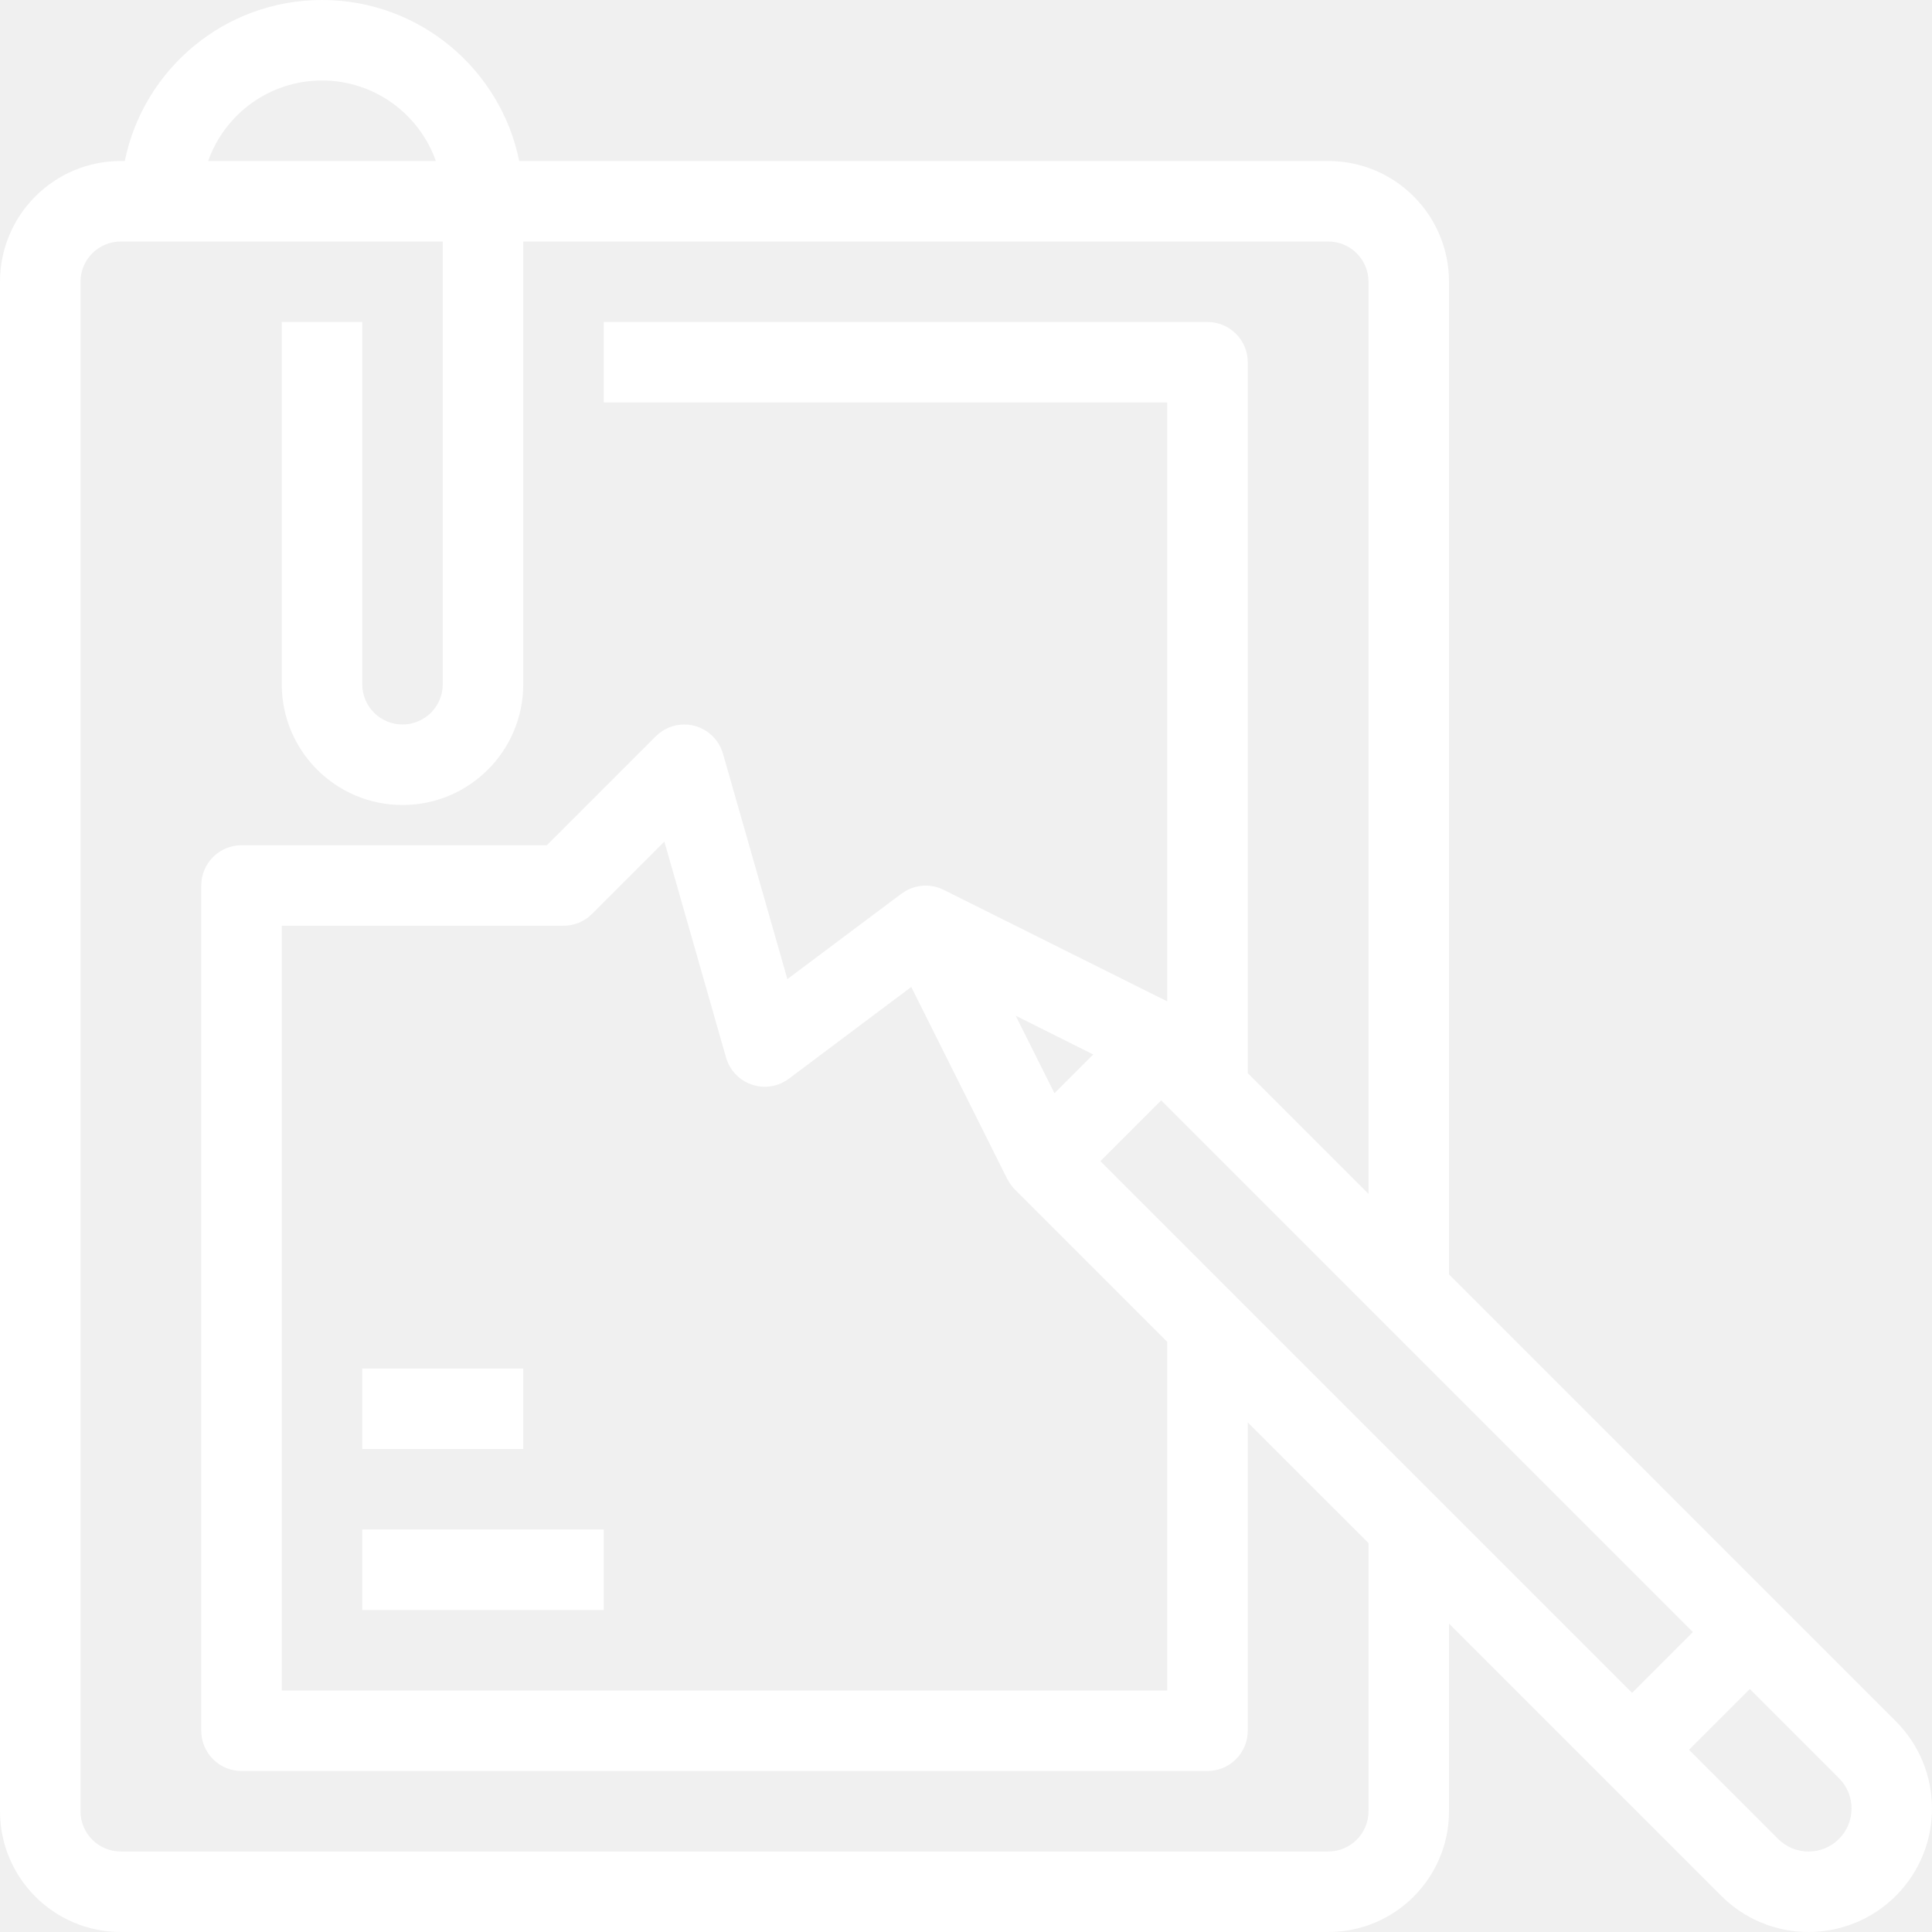
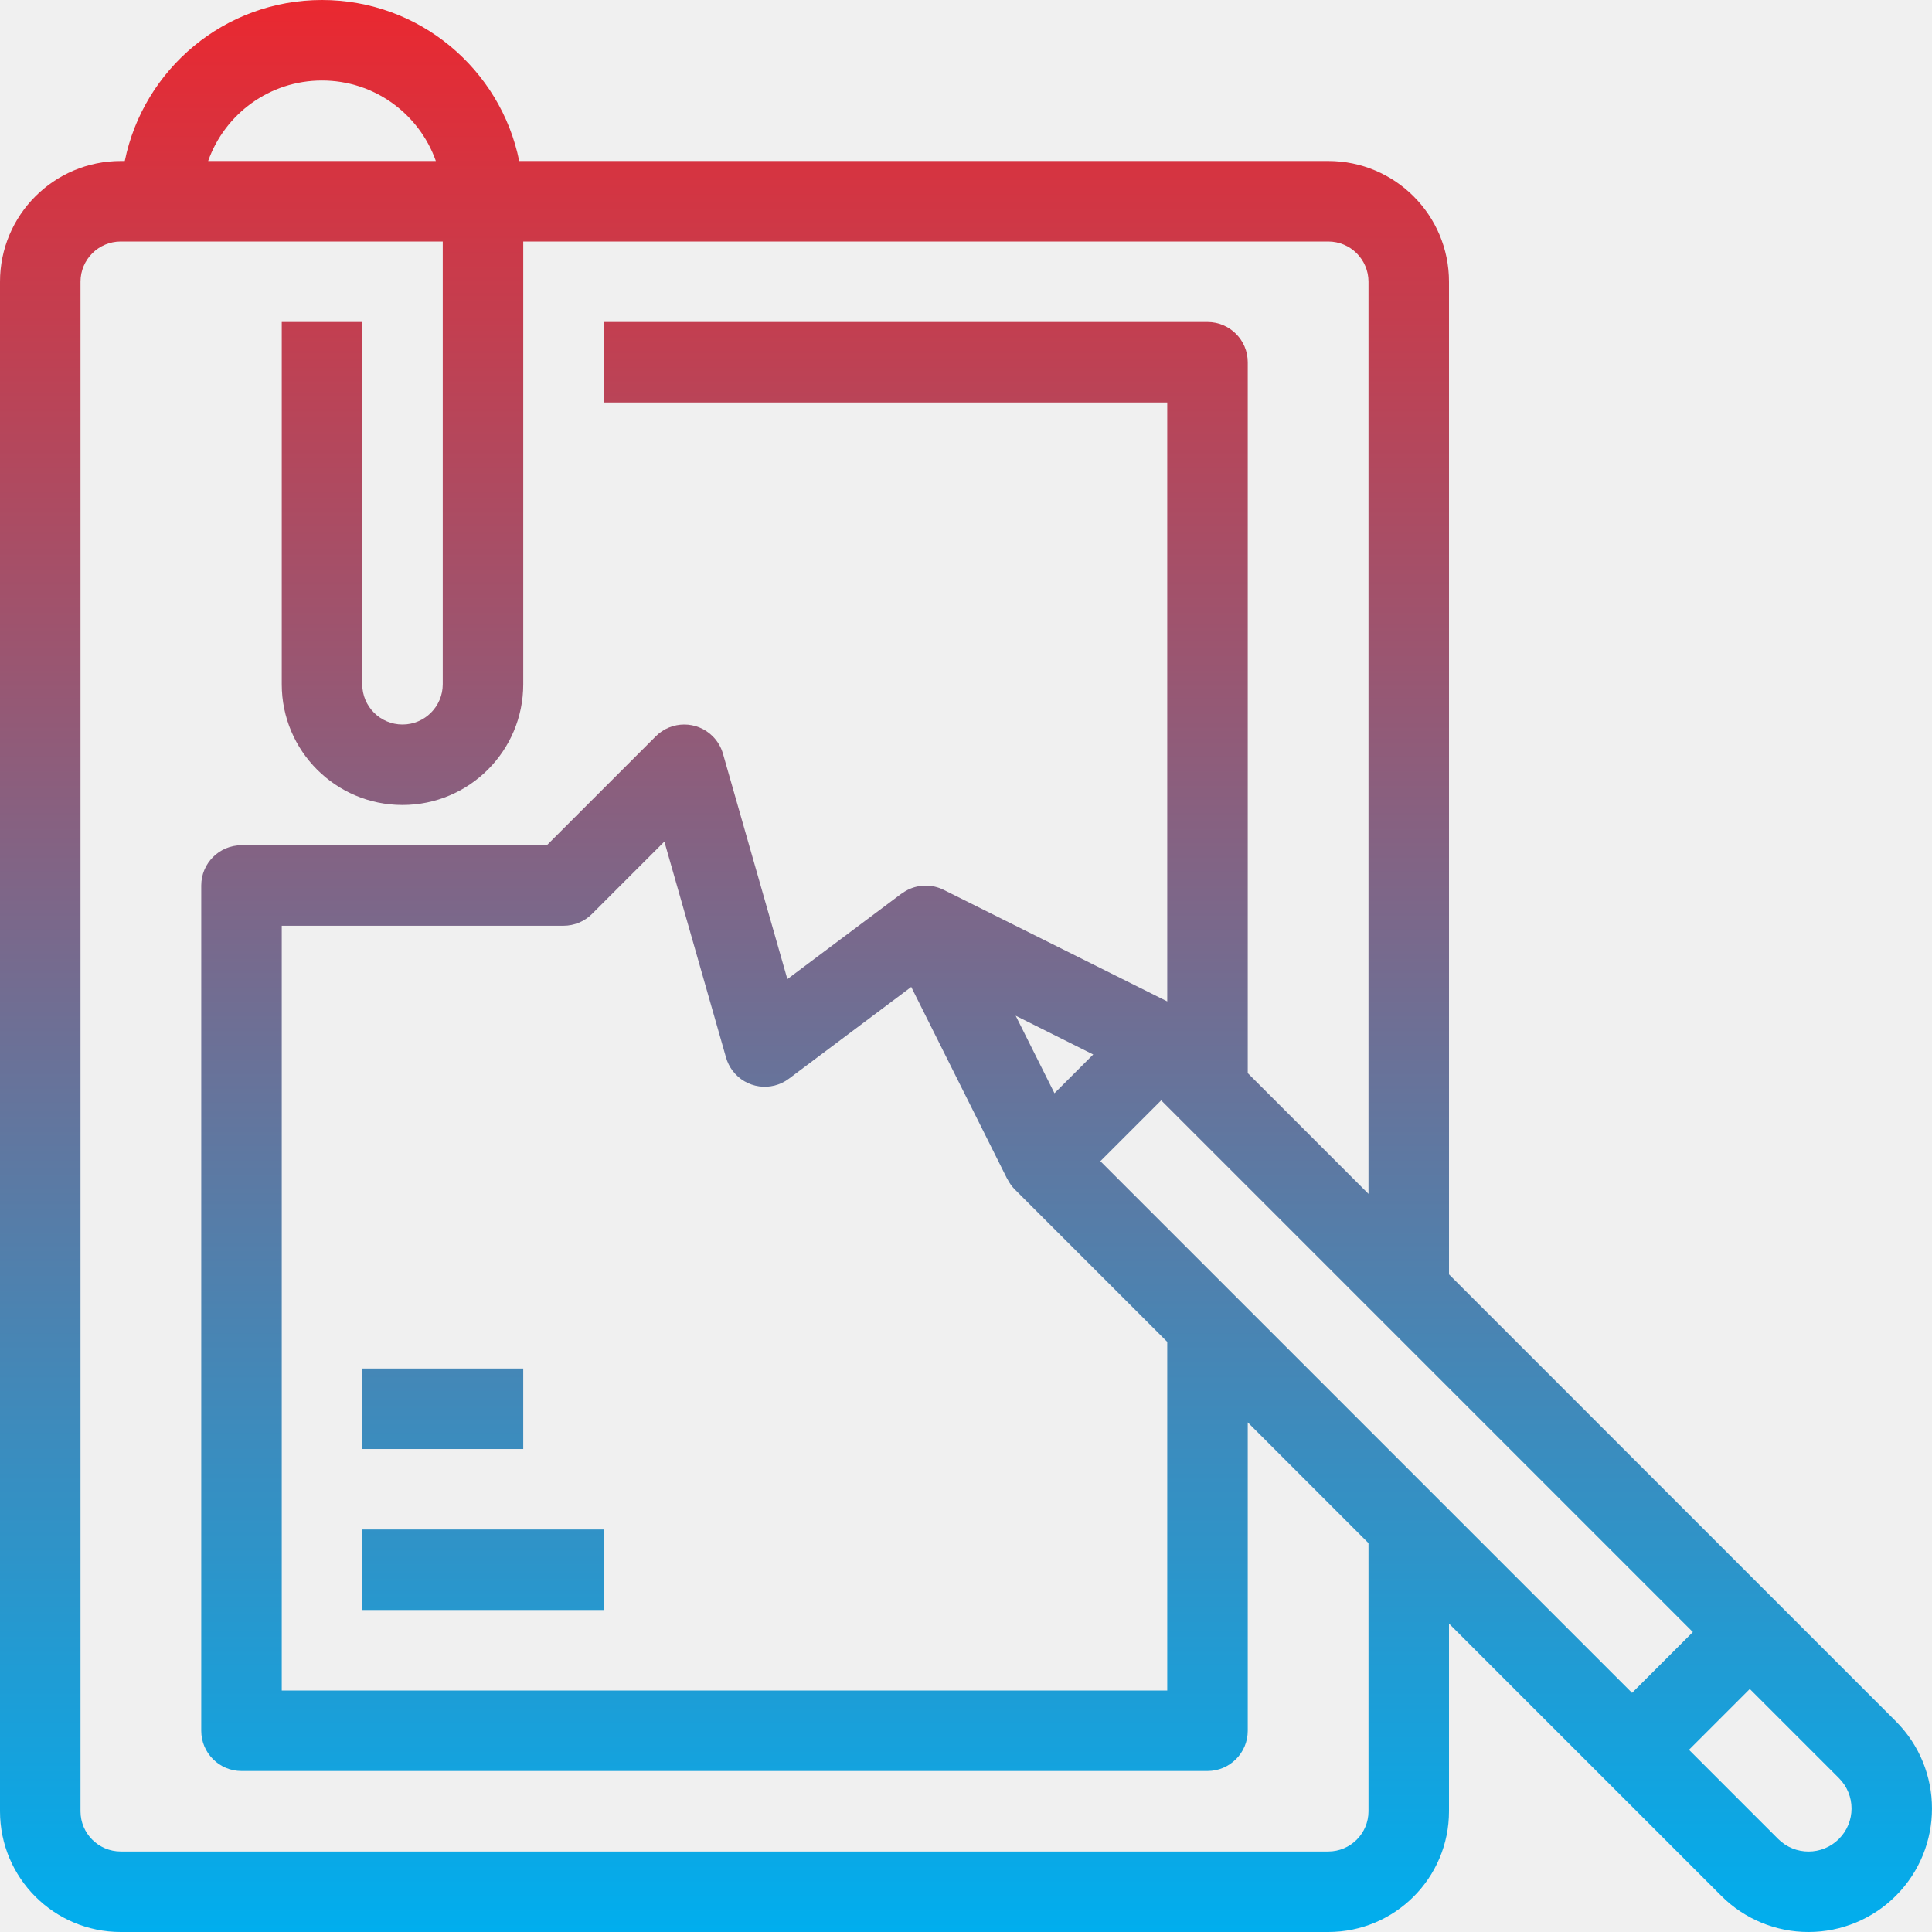
- <svg xmlns="http://www.w3.org/2000/svg" version="1.1" id="Capa_1" x="0px" y="0px" viewBox="0 0 512 512" style="enable-background:new 0 0 512 512;" xml:space="preserve" width="512px" height="512px">
-   <g>
-     <g>
-       <rect x="96" y="362.67" width="42.667" height="21.333" fill="#FFFFFF" />
-     </g>
-   </g>
-   <g>
-     <g>
-       <rect x="96" y="405.33" width="64" height="21.333" fill="#FFFFFF" />
-     </g>
-   </g>
-   <g>
-     <g>
-       <path d="M502.402,456.139l-118.4-118.414V74.667c0-17.673-14.327-32-32-32H137.6C132.658,18.323,111.137,0,85.335,0    S38.013,18.323,33.071,42.667h-1.069c-17.673,0-32,14.327-32,32V480c0,17.673,14.327,32,32,32h320c17.673,0,32-14.327,32-32    v-49.73l72.139,72.13c6.128,6.156,14.46,9.612,23.147,9.6c8.682-0.001,17.007-3.453,23.142-9.596    C515.198,489.621,515.186,468.907,502.402,456.139z M85.335,21.333c13.932,0,25.778,8.906,30.172,21.333H55.164    C59.557,30.239,71.403,21.333,85.335,21.333z M362.669,480c0,5.891-4.776,10.667-10.667,10.667h-320    c-5.891,0-10.667-4.776-10.667-10.667V74.667C21.335,68.776,26.111,64,32.002,64h85.333v117.333    c0,5.891-4.776,10.667-10.667,10.667c-5.891,0-10.667-4.776-10.667-10.667v-96H74.669v96c0,17.673,14.327,32,32,32    s32-14.327,32-32V64h213.333c5.891,0,10.667,4.776,10.667,10.667V316.39l-32-32.004V96c0-5.891-4.776-10.667-10.667-10.667h-160    v21.333h149.333V265.38l-59.232-29.55c-3.007-1.507-6.549-1.507-9.556,0c-0.572,0.286-1.099,0.625-1.595,0.994l-0.017-0.023    l-30.272,22.677l-17.067-59.733c-0.498-1.747-1.433-3.338-2.718-4.622c-4.167-4.165-10.92-4.163-15.085,0.003L144.919,224H64.002    c-5.891,0-10.667,4.776-10.667,10.667v224c0,5.891,4.776,10.667,10.667,10.667h256c5.891,0,10.667-4.776,10.667-10.667v-81.724    l32,31.996V480z M279.447,289.718l-10.282-20.545l20.551,10.276L279.447,289.718z M309.335,355.611V448H74.669V245.333h74.667    c2.822,0.002,5.53-1.114,7.531-3.104l19.2-19.2l16.341,57.227c0.358,1.256,0.943,2.437,1.727,3.481    c3.536,4.712,10.222,5.665,14.934,2.129l32.422-24.316l25.487,50.983l0.027-0.013c0.498,0.989,1.153,1.918,1.978,2.744    L309.335,355.611z M291.607,307.723l16.117-16.117l140.908,140.907l-16.117,16.117L291.607,307.723z M487.341,487.339    c-4.451,4.451-11.667,4.451-16.117,0L447.6,463.715l16.117-16.117l23.623,23.623C491.792,475.672,491.792,482.888,487.341,487.339    z" fill="#FFFFFF" />
-     </g>
-   </g>
-   <g>
- </g>
-   <g>
- </g>
-   <g>
- </g>
-   <g>
- </g>
-   <g>
- </g>
-   <g>
- </g>
-   <g>
- </g>
-   <g>
- </g>
-   <g>
- </g>
-   <g>
- </g>
-   <g>
- </g>
-   <g>
- </g>
-   <g>
- </g>
-   <g>
- </g>
-   <g>
- </g>
+ <svg xmlns="http://www.w3.org/2000/svg" width="512" height="512" viewBox="0 0 512 512" fill="none">
+   <path d="M138.665 362.67H95.998V384.003H138.665V362.67Z" fill="url(#paint0_linear_42_151)" />
+   <path d="M159.998 405.33H95.998V426.663H159.998V405.33Z" fill="url(#paint1_linear_42_151)" />
+   <path d="M502.4 456.139L384 337.725V74.667C384 56.994 369.673 42.667 352 42.667H137.598C132.656 18.323 111.135 0 85.333 0C59.531 0 38.011 18.323 33.069 42.667H32C14.327 42.667 0 56.994 0 74.667V480C0 497.673 14.327 512 32 512H352C369.673 512 384 497.673 384 480V430.27L456.139 502.4C462.267 508.556 470.599 512.012 479.286 512C487.968 511.999 496.293 508.547 502.428 502.404C515.196 489.621 515.184 468.907 502.4 456.139ZM85.333 21.333C99.265 21.333 111.111 30.239 115.505 42.666H55.162C59.555 30.239 71.401 21.333 85.333 21.333ZM362.667 480C362.667 485.891 357.891 490.667 352 490.667H32C26.109 490.667 21.333 485.891 21.333 480V74.667C21.333 68.776 26.109 64 32 64H117.333V181.333C117.333 187.224 112.557 192 106.666 192C100.775 192 95.999 187.224 95.999 181.333V85.333H74.667V181.333C74.667 199.006 88.994 213.333 106.667 213.333C124.34 213.333 138.667 199.006 138.667 181.333V64H352C357.891 64 362.667 68.776 362.667 74.667V316.39L330.667 284.386V96C330.667 90.109 325.891 85.333 320 85.333H160V106.666H309.333V265.38L250.101 235.83C247.094 234.323 243.552 234.323 240.545 235.83C239.973 236.116 239.446 236.455 238.95 236.824L238.933 236.801L208.661 259.478L191.594 199.745C191.096 197.998 190.161 196.407 188.876 195.123C184.709 190.958 177.956 190.96 173.791 195.126L144.917 224H64C58.109 224 53.333 228.776 53.333 234.667V458.667C53.333 464.558 58.109 469.334 64 469.334H320C325.891 469.334 330.667 464.558 330.667 458.667V376.943L362.667 408.939V480ZM279.445 289.718L269.163 269.173L289.714 279.449L279.445 289.718ZM309.333 355.611V448H74.667V245.333H149.334C152.156 245.335 154.864 244.219 156.865 242.229L176.065 223.029L192.406 280.256C192.764 281.512 193.349 282.693 194.133 283.737C197.669 288.449 204.355 289.402 209.067 285.866L241.489 261.55L266.976 312.533L267.003 312.52C267.501 313.509 268.156 314.438 268.981 315.264L309.333 355.611ZM291.605 307.723L307.722 291.606L448.63 432.513L432.513 448.63L291.605 307.723ZM487.339 487.339C482.888 491.79 475.672 491.79 471.222 487.339L447.598 463.715L463.715 447.598L487.338 471.221C491.79 475.672 491.79 482.888 487.339 487.339Z" fill="url(#paint2_linear_42_151)" />
+   <defs>
+     <linearGradient id="paint0_linear_42_151" x1="255.998" y1="0" x2="255.998" y2="512" gradientUnits="userSpaceOnUse">
+       <stop stop-color="#EA2830" />
+       <stop offset="1" stop-color="#00AEEE" />
+     </linearGradient>
+     <linearGradient id="paint1_linear_42_151" x1="255.998" y1="0" x2="255.998" y2="512" gradientUnits="userSpaceOnUse">
+       <stop stop-color="#EA2830" />
+       <stop offset="1" stop-color="#00AEEE" />
+     </linearGradient>
+     <linearGradient id="paint2_linear_42_151" x1="255.998" y1="0" x2="255.998" y2="512" gradientUnits="userSpaceOnUse">
+       <stop stop-color="#EA2830" />
+       <stop offset="1" stop-color="#00AEEE" />
+     </linearGradient>
+   </defs>
</svg>
